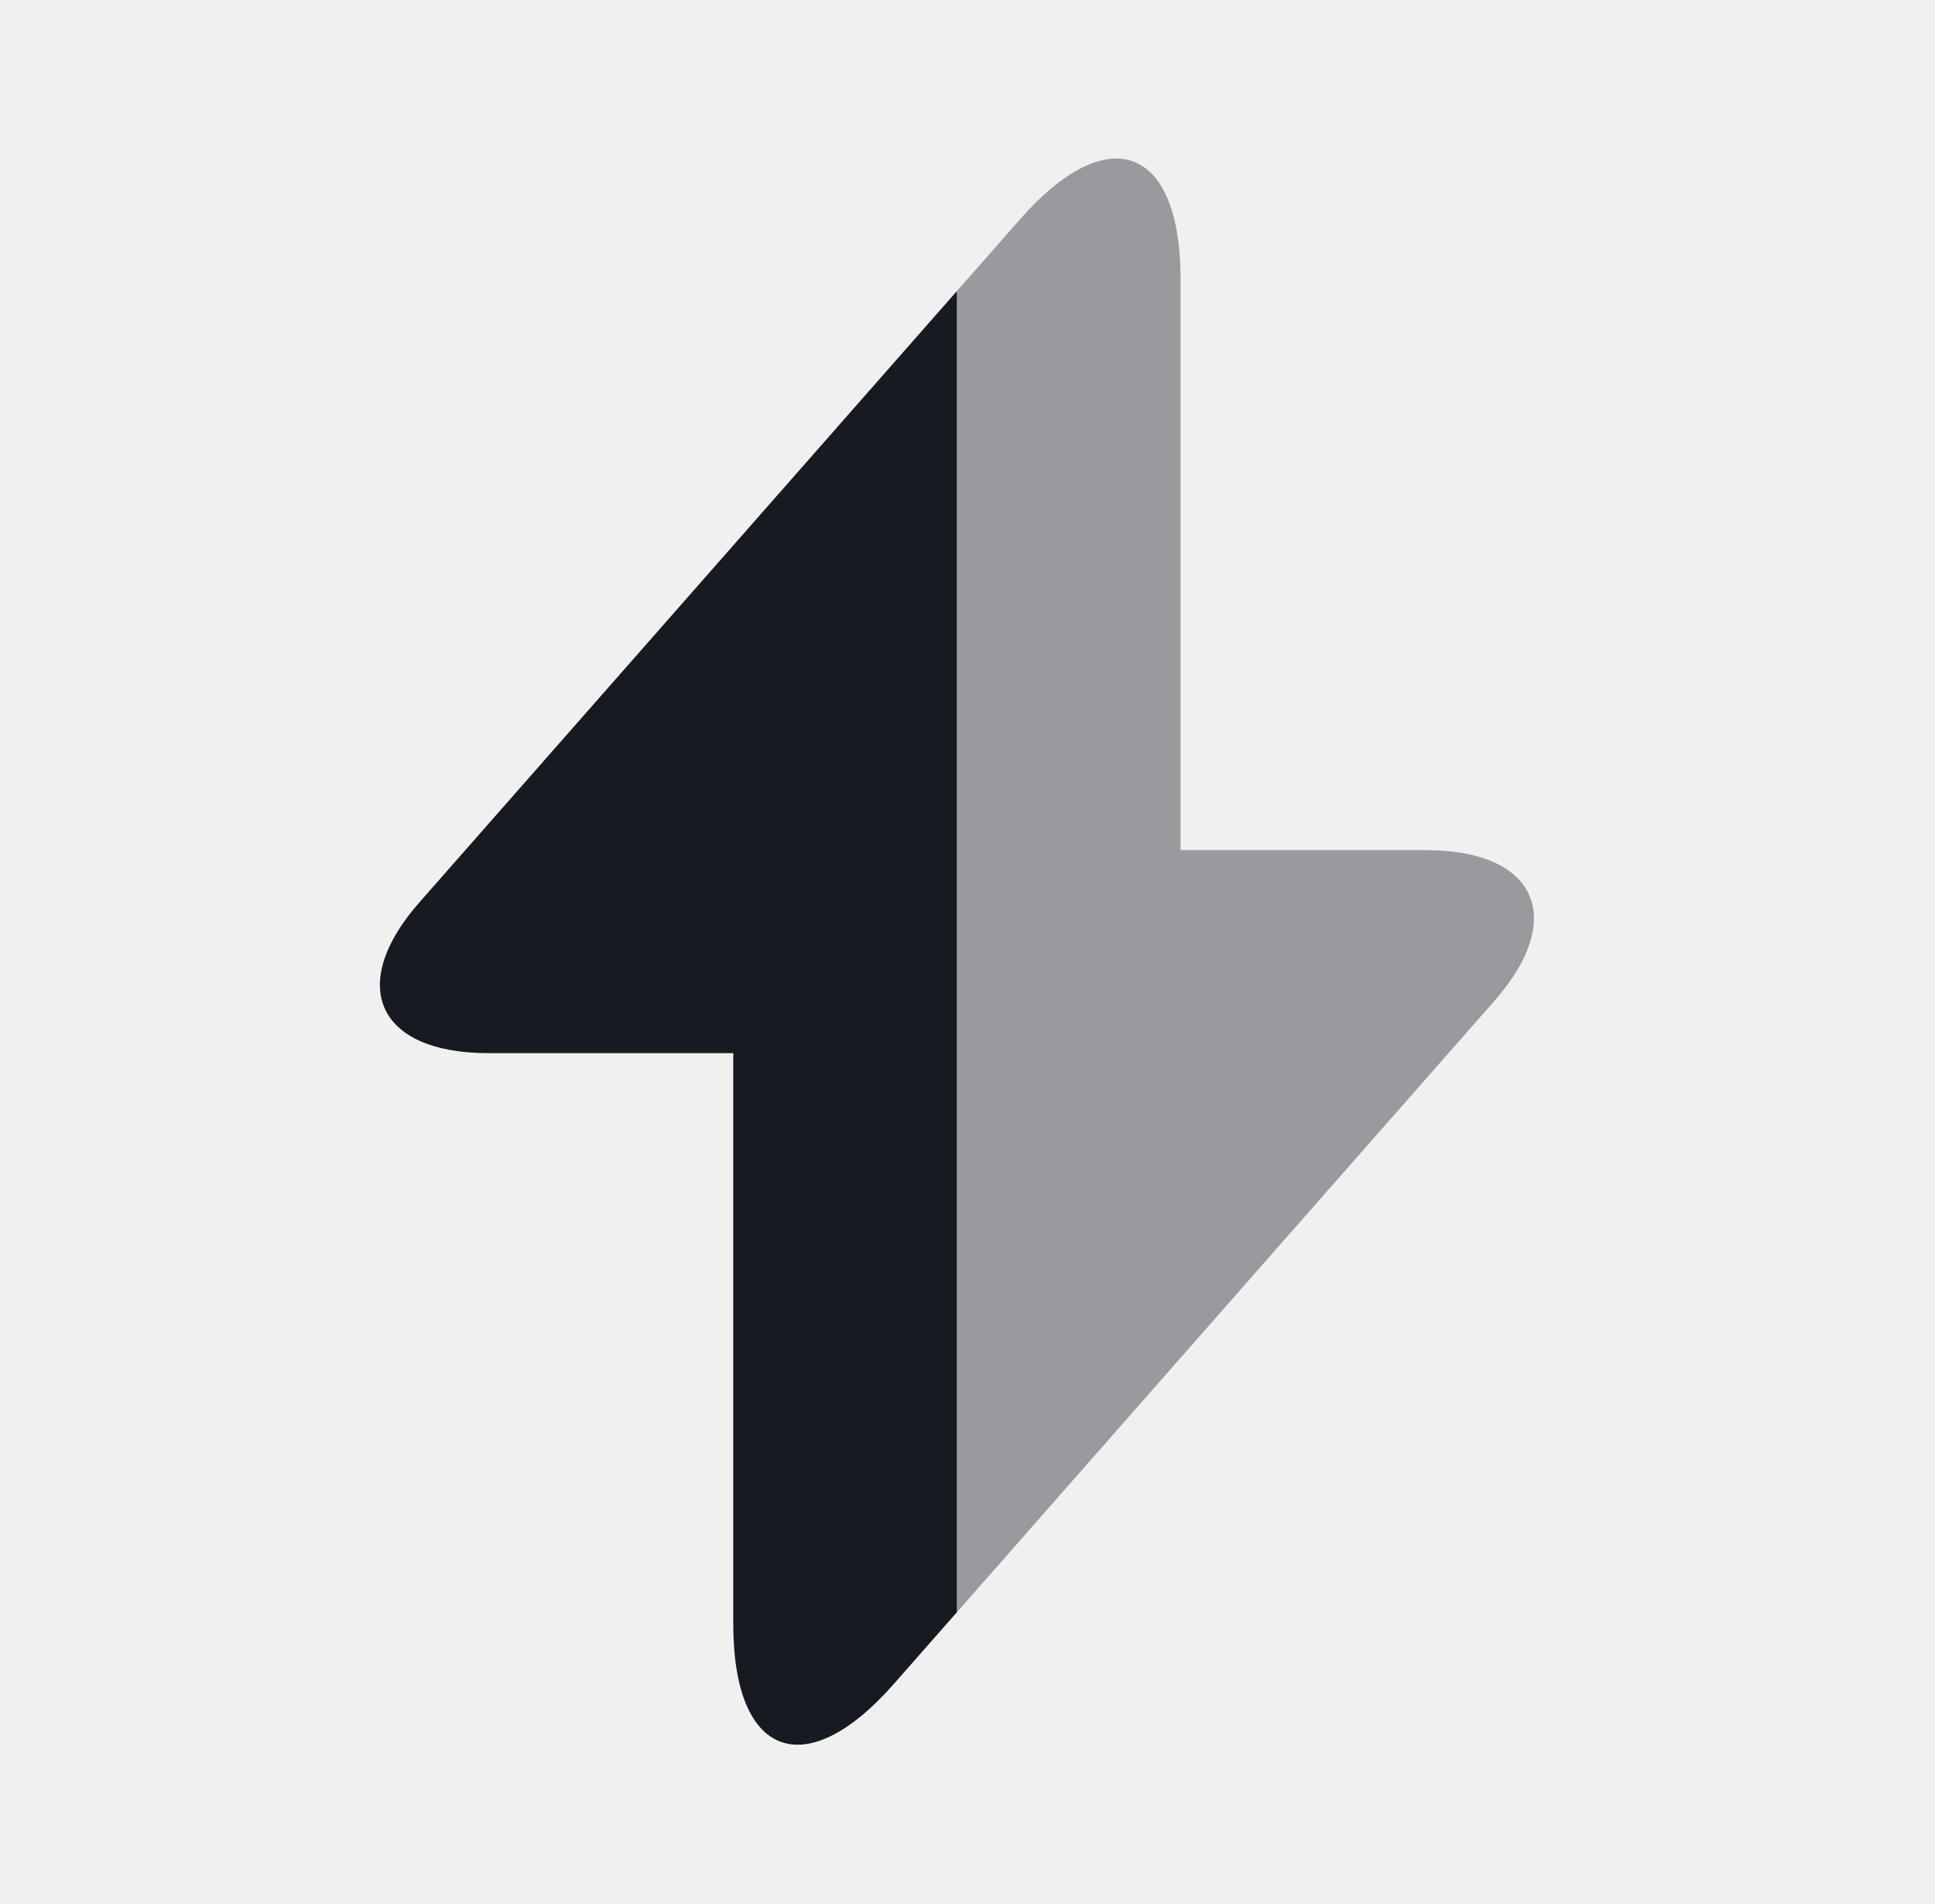
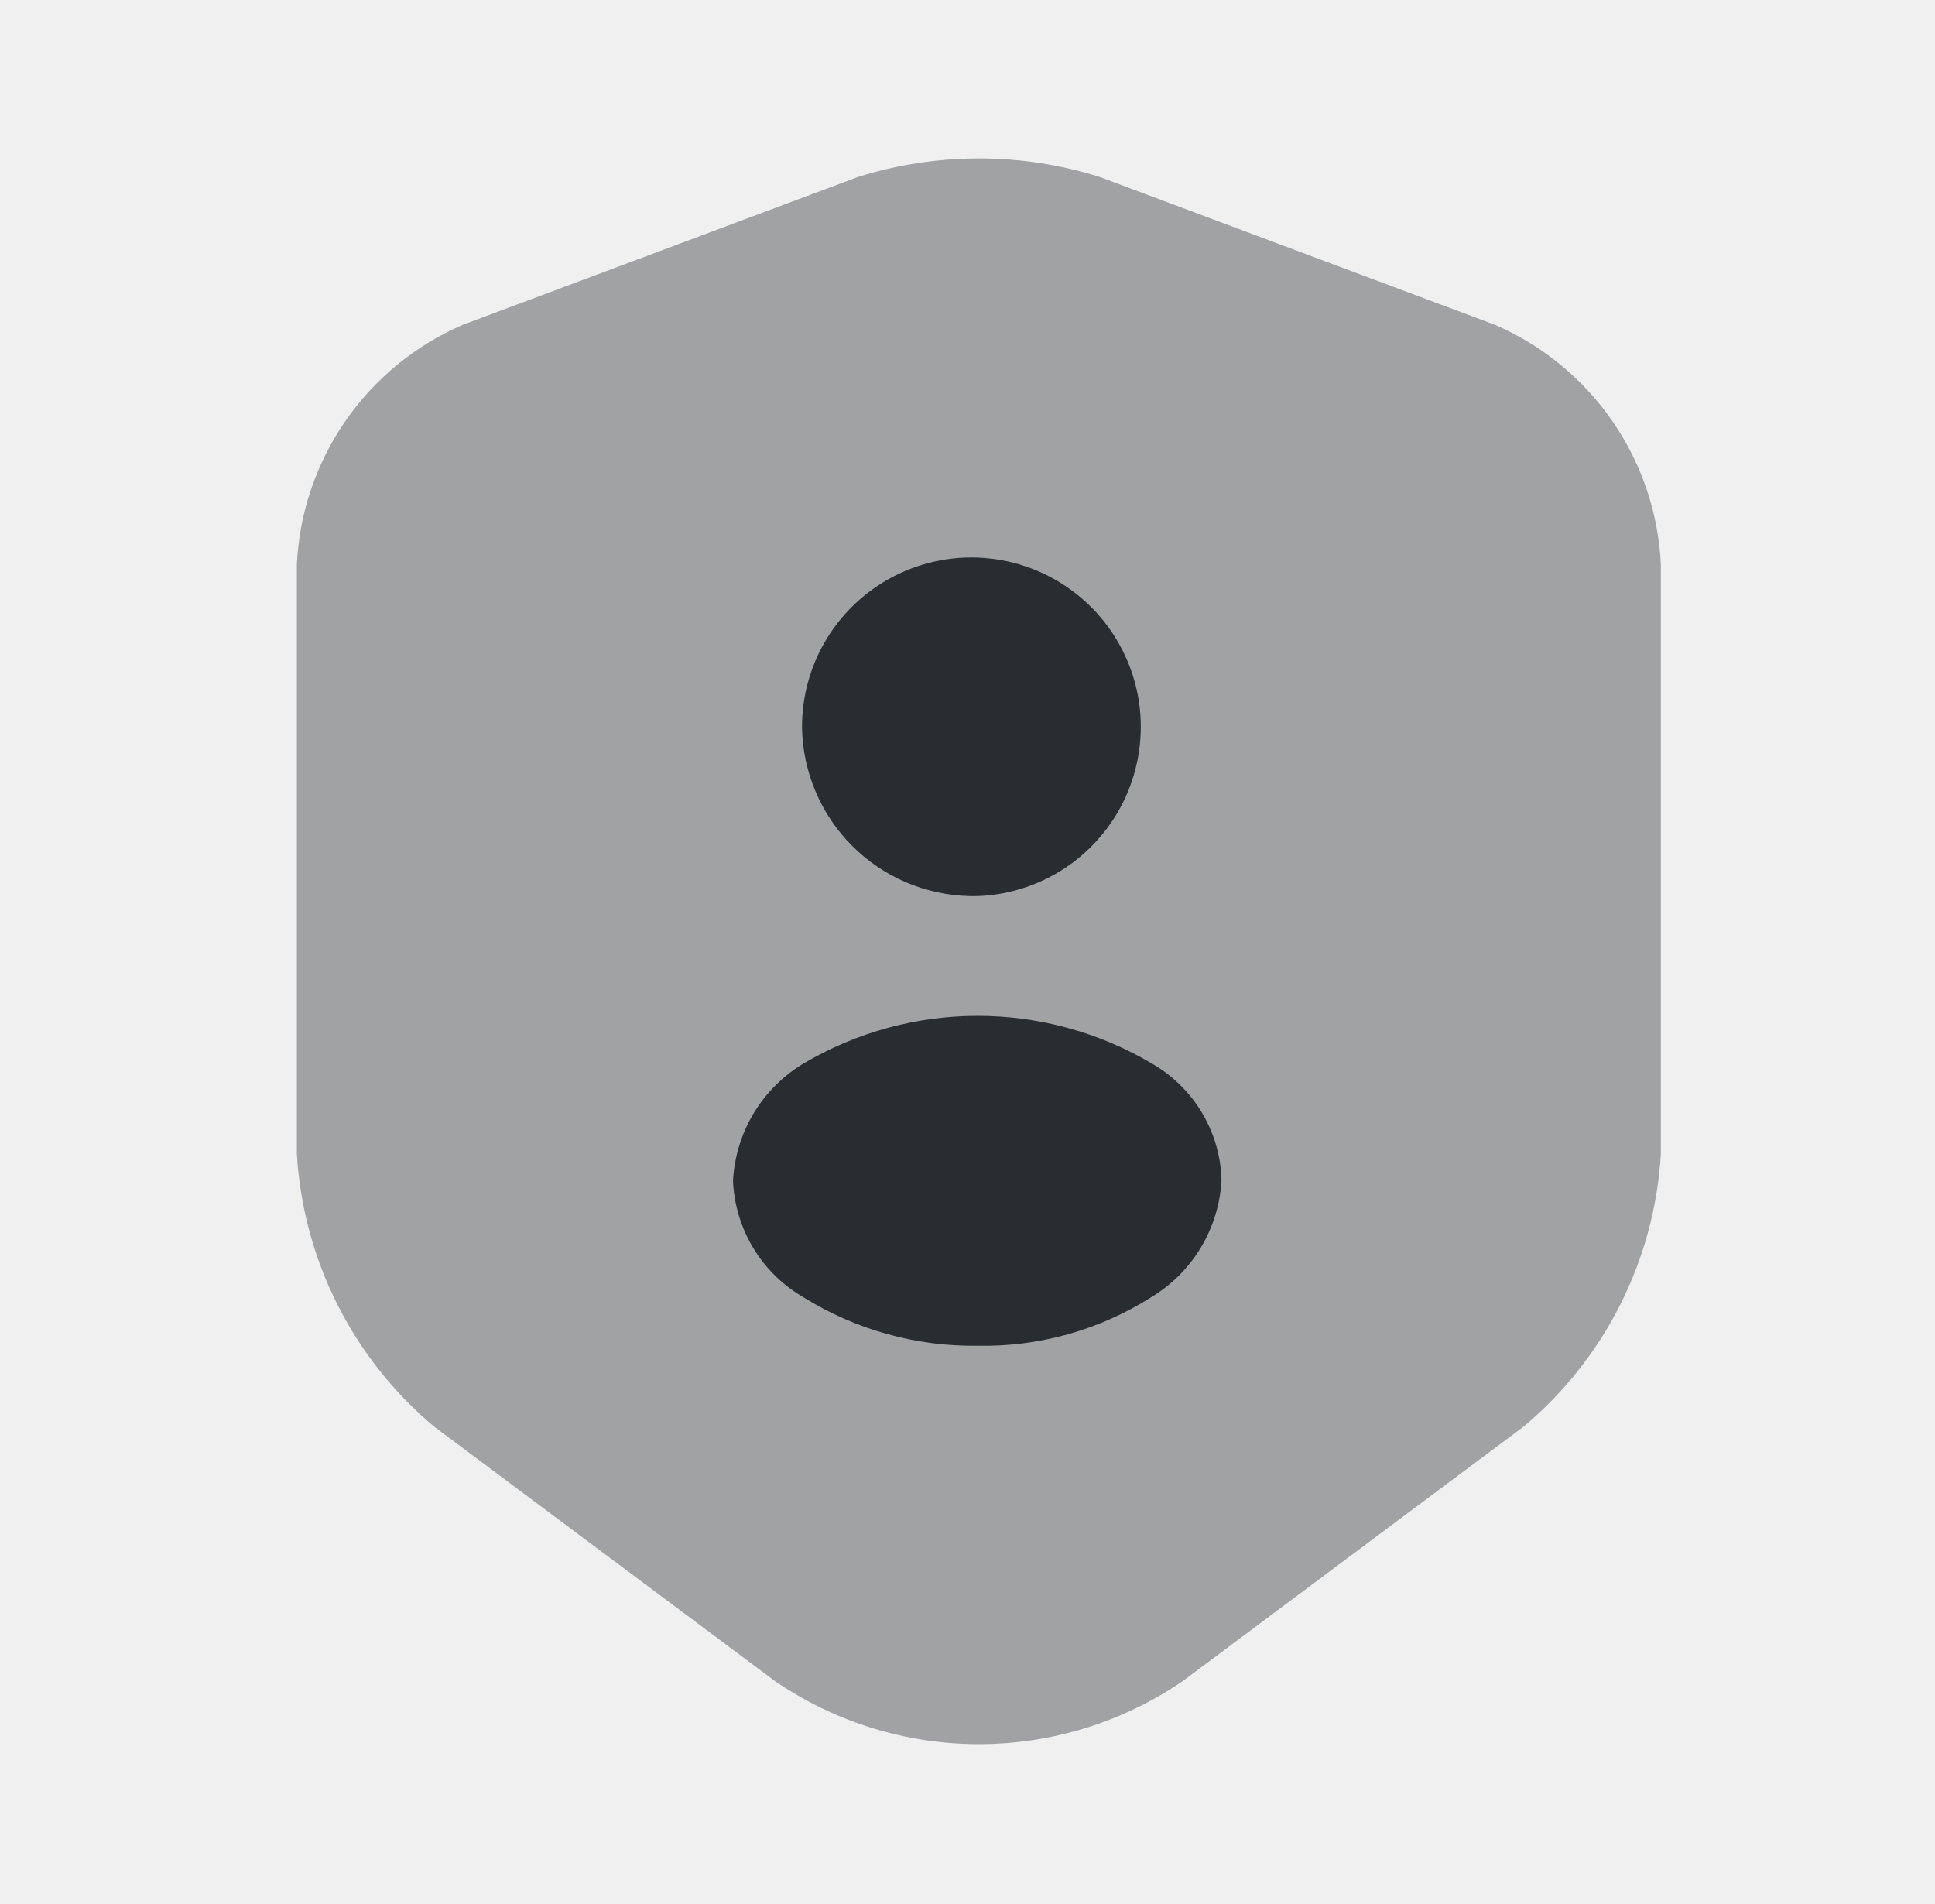
<svg xmlns="http://www.w3.org/2000/svg" width="61" height="60" viewBox="0 0 61 60" fill="none">
-   <g clip-path="url(#clip0_86_11)">
-     <path d="M30.166 9.175V50.825L28.166 53.1C25.391 56.25 23.116 55.4 23.116 51.2V33.2H15.391C11.891 33.2 10.916 31.05 13.241 28.425L30.166 9.175Z" fill="#181A22" />
-     <path opacity="0.4" d="M47.092 31.575L30.167 50.825V9.175L32.167 6.9C34.942 3.75 37.217 4.6 37.217 8.8V26.8H44.942C48.442 26.8 49.417 28.95 47.092 31.575Z" fill="#181A22" />
-   </g>
-   <defs>
-     <clipPath id="clip0_86_11">
-       <rect width="60" height="60" fill="white" transform="translate(0.166656)" />
-     </clipPath>
-   </defs>
+   <path opacity="0.4" d="M27.058 5.575L14.583 10.242C13.093 10.887 11.813 11.937 10.889 13.272C9.966 14.608 9.435 16.175 9.358 17.797L9.358 36.373C9.455 38.025 9.889 39.64 10.633 41.119C11.377 42.598 12.415 43.909 13.683 44.972L24.433 52.998C26.326 54.292 28.565 54.985 30.858 54.985C33.151 54.985 35.391 54.292 37.283 52.998L48.033 44.972C49.302 43.909 50.34 42.598 51.083 41.119C51.827 39.64 52.261 38.025 52.358 36.373V17.797C52.281 16.175 51.751 14.608 50.827 13.272C49.903 11.937 48.624 10.887 47.133 10.242L34.658 5.575C32.184 4.8 29.532 4.8 27.058 5.575Z" fill="#292D32" />
+   <path d="M30.583 28.25H30.833C31.88 28.209 32.892 27.861 33.742 27.249C34.593 26.637 35.244 25.788 35.616 24.809C35.987 23.829 36.063 22.762 35.833 21.74C35.602 20.718 35.076 19.786 34.32 19.061C33.564 18.336 32.612 17.849 31.581 17.661C30.55 17.473 29.487 17.592 28.524 18.004C27.561 18.416 26.74 19.102 26.163 19.977C25.587 20.852 25.281 21.877 25.283 22.925C25.304 24.327 25.868 25.666 26.857 26.659C27.846 27.652 29.182 28.223 30.583 28.25Z" fill="#292D32" />
+   <path d="M36.308 33.525C34.646 32.543 32.751 32.025 30.821 32.025C28.89 32.025 26.995 32.543 25.333 33.525C24.688 33.912 24.147 34.452 23.759 35.097C23.371 35.743 23.148 36.473 23.108 37.225C23.14 37.975 23.36 38.706 23.749 39.348C24.138 39.99 24.683 40.524 25.333 40.9C26.975 41.92 28.875 42.45 30.808 42.425C32.743 42.465 34.647 41.935 36.283 40.9C36.929 40.513 37.469 39.973 37.857 39.328C38.245 38.682 38.469 37.952 38.508 37.2C38.487 36.45 38.274 35.718 37.889 35.075C37.503 34.431 36.959 33.898 36.308 33.525Z" fill="#292D32" />
</svg>
